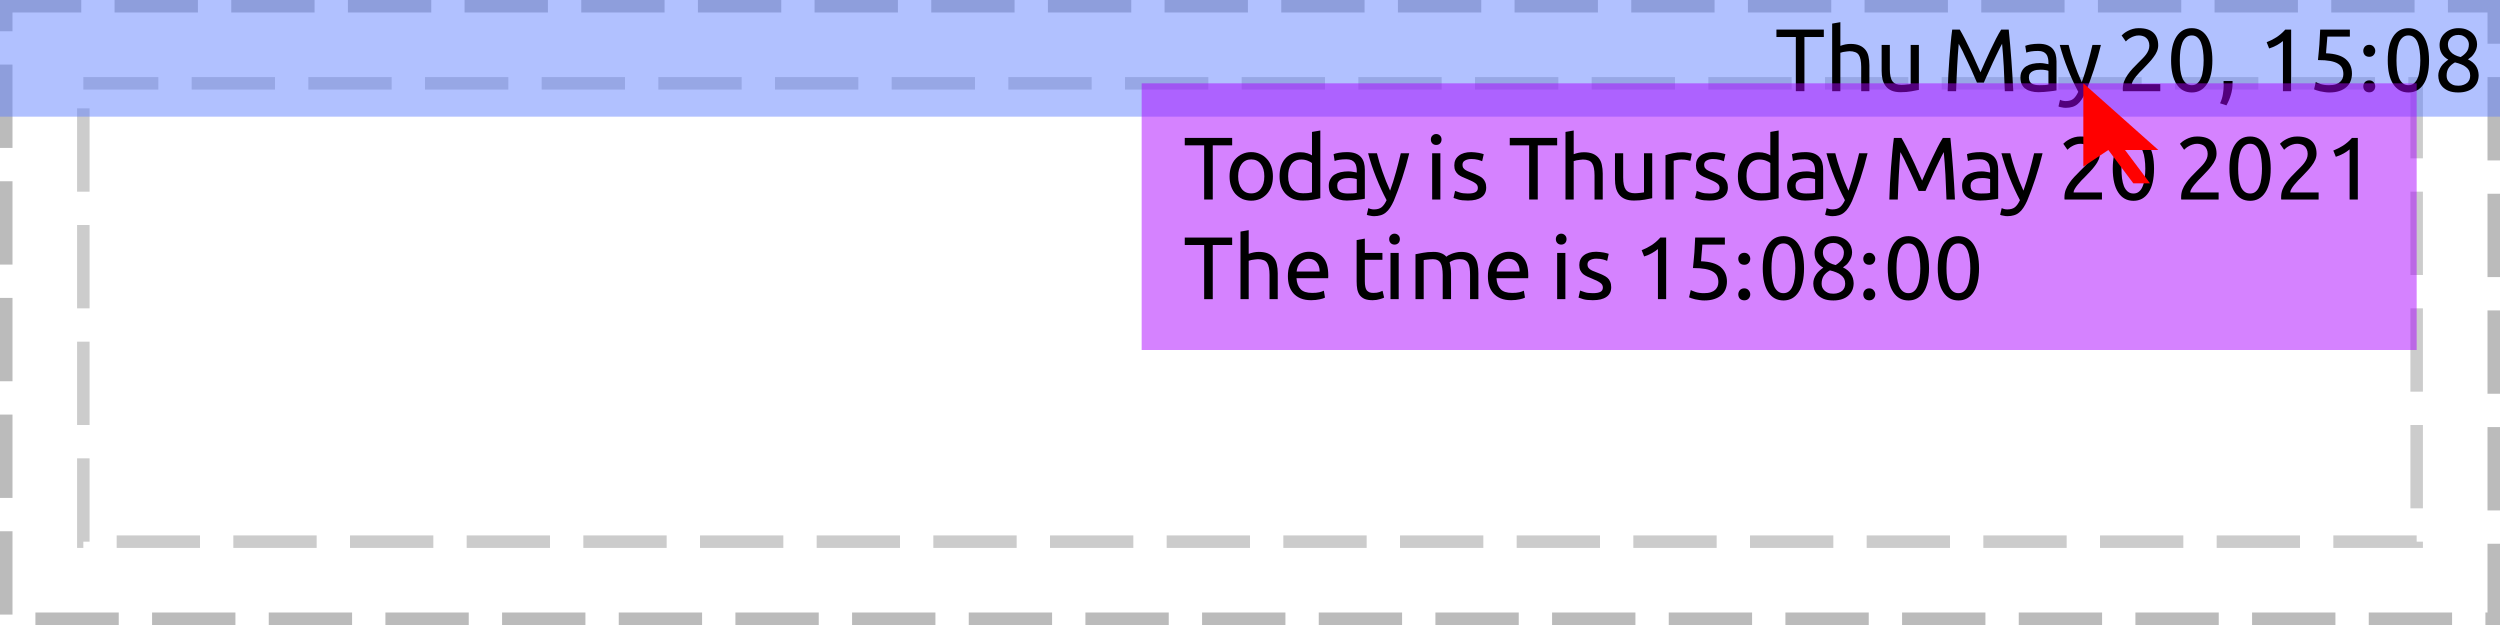
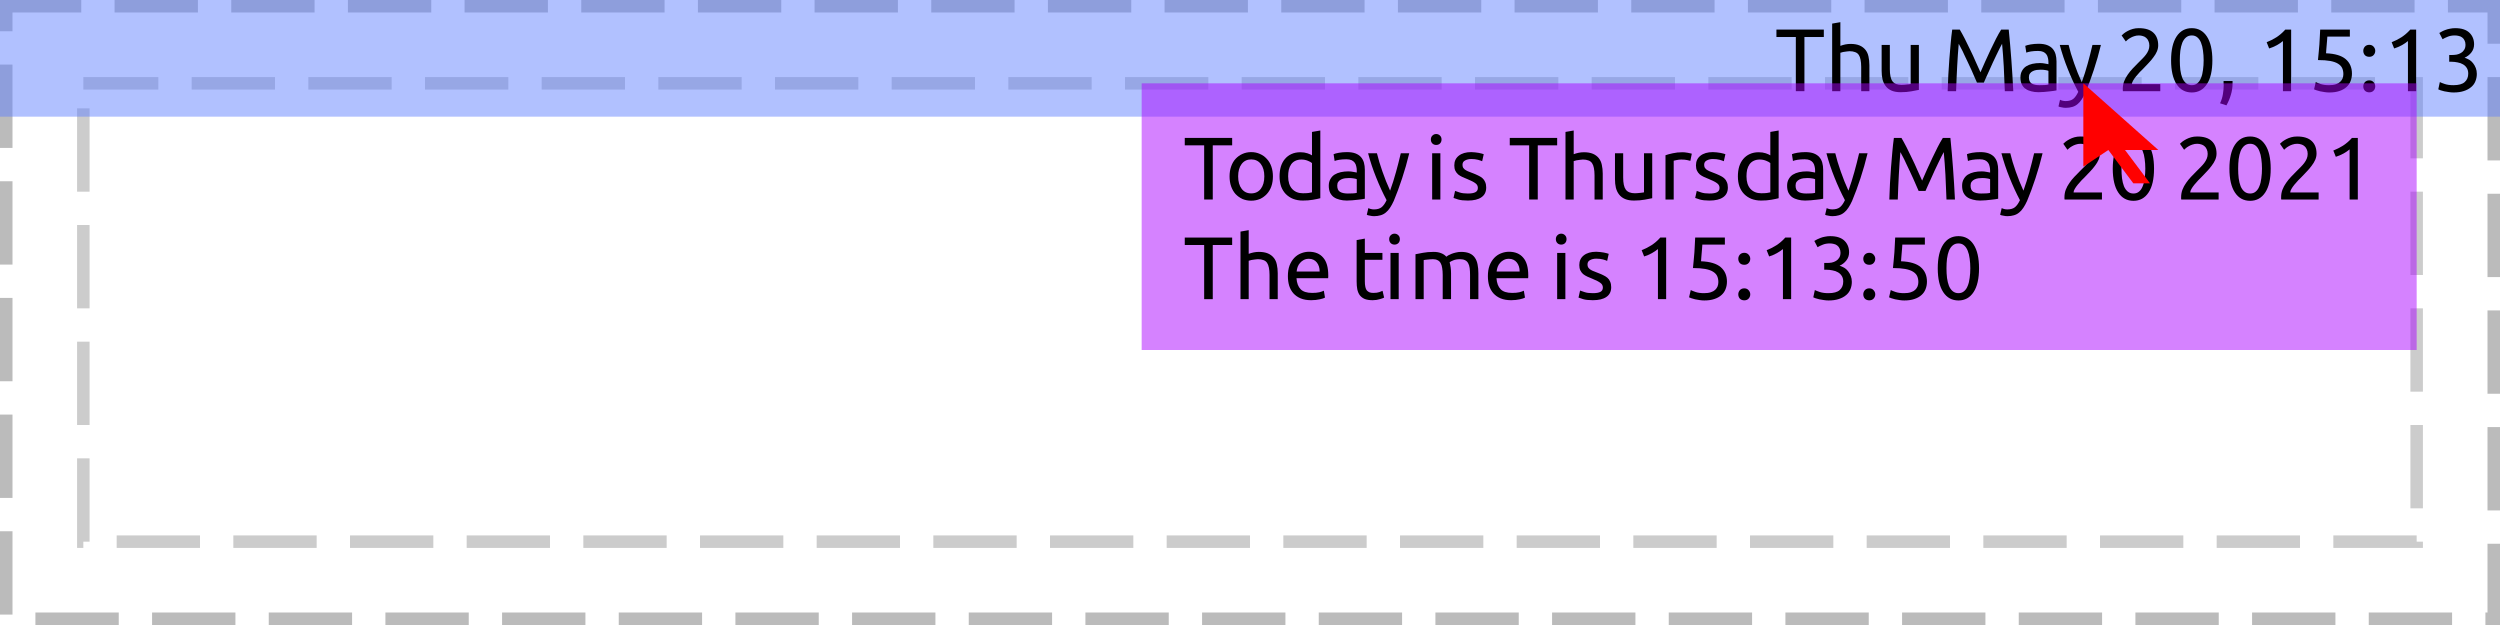
<svg xmlns="http://www.w3.org/2000/svg" xmlns:xlink="http://www.w3.org/1999/xlink" width="300pt" height="75pt" viewBox="0 0 300 75" version="1.1">
  <defs>
    <g>
      <symbol overflow="visible" id="glyph0-0">
        <path style="stroke:none;" d="M 0.531 0 L 0.531 -8 L 4.797 -8 L 4.797 0 Z M 4.266 -0.531 L 4.266 -7.469 L 1.062 -7.469 L 1.062 -0.531 Z M 4.266 -0.531 " />
      </symbol>
      <symbol overflow="visible" id="glyph0-1">
        <path style="stroke:none;" d="" />
      </symbol>
      <symbol overflow="visible" id="glyph0-2">
        <path style="stroke:none;" d="M 5.859 -7.391 L 5.859 -6.5 L 3.531 -6.5 L 3.531 0 L 2.5 0 L 2.5 -6.5 L 0.172 -6.5 L 0.172 -7.391 Z M 5.859 -7.391 " />
      </symbol>
      <symbol overflow="visible" id="glyph0-3">
        <path style="stroke:none;" d="M 0.859 0 L 0.859 -8.109 L 1.844 -8.281 L 1.844 -5.438 C 2.031 -5.508 2.227 -5.566 2.438 -5.609 C 2.645 -5.648 2.852 -5.672 3.062 -5.672 C 3.5 -5.672 3.863 -5.609 4.156 -5.484 C 4.445 -5.359 4.68 -5.18 4.859 -4.953 C 5.035 -4.734 5.156 -4.469 5.219 -4.156 C 5.289 -3.844 5.328 -3.492 5.328 -3.109 L 5.328 0 L 4.344 0 L 4.344 -2.906 C 4.344 -3.25 4.316 -3.539 4.266 -3.781 C 4.223 -4.02 4.148 -4.211 4.047 -4.359 C 3.941 -4.516 3.797 -4.625 3.609 -4.688 C 3.43 -4.758 3.211 -4.797 2.953 -4.797 C 2.848 -4.797 2.738 -4.785 2.625 -4.766 C 2.508 -4.754 2.398 -4.738 2.297 -4.719 C 2.191 -4.707 2.098 -4.688 2.016 -4.656 C 1.941 -4.633 1.883 -4.617 1.844 -4.609 L 1.844 0 Z M 0.859 0 " />
      </symbol>
      <symbol overflow="visible" id="glyph0-4">
        <path style="stroke:none;" d="M 5.266 -0.156 C 5.047 -0.102 4.75 -0.047 4.375 0.016 C 4 0.086 3.566 0.125 3.078 0.125 C 2.648 0.125 2.289 0.062 2 -0.062 C 1.707 -0.188 1.473 -0.363 1.297 -0.594 C 1.117 -0.82 0.988 -1.094 0.906 -1.406 C 0.832 -1.719 0.797 -2.062 0.797 -2.438 L 0.797 -5.547 L 1.781 -5.547 L 1.781 -2.641 C 1.781 -1.961 1.883 -1.477 2.094 -1.188 C 2.312 -0.895 2.676 -0.75 3.188 -0.75 C 3.289 -0.75 3.398 -0.754 3.516 -0.766 C 3.629 -0.773 3.734 -0.785 3.828 -0.797 C 3.93 -0.805 4.02 -0.816 4.094 -0.828 C 4.176 -0.836 4.238 -0.848 4.281 -0.859 L 4.281 -5.547 L 5.266 -5.547 Z M 5.266 -0.156 " />
      </symbol>
      <symbol overflow="visible" id="glyph0-5">
        <path style="stroke:none;" d="M 4.234 -1.031 C 4.16 -1.195 4.066 -1.41 3.953 -1.672 C 3.836 -1.941 3.711 -2.227 3.578 -2.531 C 3.441 -2.832 3.297 -3.145 3.141 -3.469 C 2.984 -3.789 2.836 -4.098 2.703 -4.391 C 2.578 -4.68 2.453 -4.938 2.328 -5.156 C 2.211 -5.383 2.117 -5.562 2.047 -5.688 C 1.973 -4.844 1.91 -3.93 1.859 -2.953 C 1.805 -1.984 1.766 -1 1.734 0 L 0.719 0 C 0.738 -0.633 0.766 -1.273 0.797 -1.922 C 0.836 -2.578 0.879 -3.219 0.922 -3.844 C 0.973 -4.477 1.023 -5.094 1.078 -5.688 C 1.129 -6.289 1.191 -6.859 1.266 -7.391 L 2.172 -7.391 C 2.359 -7.078 2.562 -6.707 2.781 -6.281 C 3 -5.852 3.219 -5.406 3.438 -4.938 C 3.664 -4.477 3.879 -4.016 4.078 -3.547 C 4.285 -3.078 4.477 -2.648 4.656 -2.266 C 4.82 -2.648 5.008 -3.078 5.219 -3.547 C 5.426 -4.016 5.641 -4.477 5.859 -4.938 C 6.078 -5.406 6.297 -5.852 6.516 -6.281 C 6.734 -6.707 6.941 -7.078 7.141 -7.391 L 8.047 -7.391 C 8.285 -5.016 8.469 -2.551 8.594 0 L 7.578 0 C 7.547 -1 7.504 -1.984 7.453 -2.953 C 7.398 -3.93 7.332 -4.844 7.25 -5.688 C 7.188 -5.562 7.094 -5.383 6.969 -5.156 C 6.852 -4.938 6.727 -4.68 6.594 -4.391 C 6.457 -4.098 6.312 -3.789 6.156 -3.469 C 6.008 -3.145 5.867 -2.832 5.734 -2.531 C 5.598 -2.227 5.469 -1.941 5.344 -1.672 C 5.227 -1.41 5.133 -1.195 5.062 -1.031 Z M 4.234 -1.031 " />
      </symbol>
      <symbol overflow="visible" id="glyph0-6">
        <path style="stroke:none;" d="M 2.734 -0.719 C 2.961 -0.719 3.164 -0.723 3.344 -0.734 C 3.531 -0.742 3.688 -0.766 3.812 -0.797 L 3.812 -2.438 C 3.738 -2.477 3.617 -2.508 3.453 -2.531 C 3.297 -2.562 3.102 -2.578 2.875 -2.578 C 2.727 -2.578 2.57 -2.566 2.406 -2.547 C 2.238 -2.523 2.082 -2.477 1.938 -2.406 C 1.801 -2.344 1.688 -2.25 1.594 -2.125 C 1.508 -2.008 1.469 -1.859 1.469 -1.672 C 1.469 -1.305 1.578 -1.055 1.797 -0.922 C 2.023 -0.785 2.336 -0.719 2.734 -0.719 Z M 2.641 -5.688 C 3.047 -5.688 3.383 -5.633 3.656 -5.531 C 3.926 -5.426 4.145 -5.281 4.312 -5.094 C 4.477 -4.906 4.598 -4.68 4.672 -4.422 C 4.742 -4.16 4.781 -3.875 4.781 -3.562 L 4.781 -0.094 C 4.695 -0.082 4.578 -0.062 4.422 -0.031 C 4.266 -0.008 4.094 0.008 3.906 0.031 C 3.719 0.051 3.508 0.07 3.281 0.094 C 3.062 0.113 2.836 0.125 2.609 0.125 C 2.297 0.125 2.008 0.086 1.75 0.016 C 1.488 -0.047 1.258 -0.145 1.062 -0.281 C 0.875 -0.414 0.723 -0.598 0.609 -0.828 C 0.504 -1.055 0.453 -1.332 0.453 -1.656 C 0.453 -1.957 0.516 -2.219 0.641 -2.438 C 0.766 -2.664 0.93 -2.848 1.141 -2.984 C 1.359 -3.117 1.609 -3.219 1.891 -3.281 C 2.18 -3.344 2.484 -3.375 2.797 -3.375 C 2.898 -3.375 3.004 -3.367 3.109 -3.359 C 3.211 -3.348 3.312 -3.332 3.406 -3.312 C 3.5 -3.289 3.582 -3.273 3.656 -3.266 C 3.727 -3.254 3.781 -3.242 3.812 -3.234 L 3.812 -3.516 C 3.812 -3.672 3.789 -3.828 3.75 -3.984 C 3.719 -4.148 3.656 -4.297 3.562 -4.422 C 3.469 -4.547 3.344 -4.645 3.188 -4.719 C 3.031 -4.789 2.82 -4.828 2.562 -4.828 C 2.238 -4.828 1.953 -4.805 1.703 -4.766 C 1.453 -4.723 1.27 -4.676 1.156 -4.625 L 1.031 -5.438 C 1.164 -5.5 1.379 -5.555 1.672 -5.609 C 1.973 -5.66 2.297 -5.688 2.641 -5.688 Z M 2.641 -5.688 " />
      </symbol>
      <symbol overflow="visible" id="glyph0-7">
        <path style="stroke:none;" d="M 0.203 1.031 C 0.273 1.07 0.375 1.109 0.5 1.141 C 0.625 1.172 0.75 1.188 0.875 1.188 C 1.27 1.188 1.578 1.098 1.797 0.922 C 2.016 0.742 2.211 0.461 2.391 0.078 C 1.941 -0.773 1.523 -1.68 1.141 -2.641 C 0.754 -3.598 0.43 -4.566 0.172 -5.547 L 1.234 -5.547 C 1.316 -5.223 1.41 -4.875 1.516 -4.5 C 1.629 -4.133 1.754 -3.754 1.891 -3.359 C 2.023 -2.973 2.172 -2.582 2.328 -2.188 C 2.484 -1.801 2.645 -1.426 2.812 -1.062 C 3.082 -1.812 3.316 -2.551 3.516 -3.281 C 3.723 -4.02 3.914 -4.773 4.094 -5.547 L 5.109 -5.547 C 4.859 -4.504 4.57 -3.5 4.25 -2.531 C 3.938 -1.57 3.602 -0.672 3.25 0.172 C 3.102 0.492 2.953 0.77 2.797 1 C 2.648 1.227 2.484 1.414 2.297 1.562 C 2.109 1.719 1.898 1.828 1.672 1.891 C 1.441 1.961 1.18 2 0.891 2 C 0.805 2 0.723 1.992 0.641 1.984 C 0.555 1.973 0.473 1.957 0.391 1.938 C 0.305 1.926 0.227 1.91 0.156 1.891 C 0.094 1.867 0.047 1.848 0.016 1.828 Z M 0.203 1.031 " />
      </symbol>
      <symbol overflow="visible" id="glyph0-8">
        <path style="stroke:none;" d="M 4.984 -5.5 C 4.984 -5.25 4.93 -5.004 4.828 -4.766 C 4.723 -4.523 4.582 -4.289 4.406 -4.062 C 4.238 -3.832 4.047 -3.602 3.828 -3.375 C 3.617 -3.156 3.41 -2.938 3.203 -2.719 C 3.078 -2.602 2.938 -2.461 2.781 -2.297 C 2.625 -2.129 2.473 -1.957 2.328 -1.781 C 2.18 -1.602 2.062 -1.43 1.969 -1.266 C 1.875 -1.109 1.828 -0.969 1.828 -0.844 L 5.234 -0.844 L 5.234 0 L 0.75 0 C 0.738 -0.039 0.734 -0.082 0.734 -0.125 C 0.734 -0.164 0.734 -0.207 0.734 -0.25 C 0.734 -0.582 0.785 -0.891 0.891 -1.172 C 1.004 -1.461 1.148 -1.734 1.328 -1.984 C 1.504 -2.242 1.703 -2.488 1.922 -2.719 C 2.148 -2.945 2.367 -3.172 2.578 -3.391 C 2.754 -3.555 2.922 -3.723 3.078 -3.891 C 3.242 -4.055 3.391 -4.223 3.516 -4.391 C 3.641 -4.555 3.738 -4.727 3.812 -4.906 C 3.883 -5.082 3.922 -5.27 3.922 -5.469 C 3.922 -5.688 3.883 -5.867 3.812 -6.016 C 3.75 -6.172 3.66 -6.297 3.547 -6.391 C 3.441 -6.492 3.312 -6.566 3.156 -6.609 C 3 -6.66 2.836 -6.688 2.672 -6.688 C 2.461 -6.688 2.27 -6.656 2.094 -6.594 C 1.926 -6.539 1.773 -6.473 1.641 -6.391 C 1.504 -6.316 1.391 -6.238 1.297 -6.156 C 1.203 -6.082 1.133 -6.02 1.094 -5.969 L 0.594 -6.688 C 0.656 -6.75 0.75 -6.832 0.875 -6.938 C 1.008 -7.039 1.164 -7.141 1.344 -7.234 C 1.52 -7.328 1.719 -7.406 1.938 -7.469 C 2.156 -7.531 2.395 -7.562 2.656 -7.562 C 3.438 -7.562 4.02 -7.379 4.406 -7.016 C 4.789 -6.66 4.984 -6.156 4.984 -5.5 Z M 4.984 -5.5 " />
      </symbol>
      <symbol overflow="visible" id="glyph0-9">
        <path style="stroke:none;" d="M 0.531 -3.703 C 0.531 -4.941 0.75 -5.895 1.188 -6.562 C 1.625 -7.227 2.234 -7.562 3.016 -7.562 C 3.785 -7.562 4.391 -7.227 4.828 -6.562 C 5.266 -5.895 5.484 -4.941 5.484 -3.703 C 5.484 -2.461 5.266 -1.508 4.828 -0.844 C 4.391 -0.176 3.785 0.156 3.016 0.156 C 2.234 0.156 1.625 -0.176 1.188 -0.844 C 0.75 -1.508 0.531 -2.461 0.531 -3.703 Z M 4.438 -3.703 C 4.438 -4.109 4.41 -4.492 4.359 -4.859 C 4.316 -5.223 4.238 -5.539 4.125 -5.812 C 4.02 -6.082 3.875 -6.297 3.688 -6.453 C 3.508 -6.609 3.285 -6.688 3.016 -6.688 C 2.742 -6.688 2.516 -6.609 2.328 -6.453 C 2.141 -6.297 1.988 -6.082 1.875 -5.812 C 1.77 -5.539 1.691 -5.223 1.641 -4.859 C 1.598 -4.492 1.578 -4.109 1.578 -3.703 C 1.578 -3.297 1.598 -2.91 1.641 -2.547 C 1.691 -2.18 1.77 -1.863 1.875 -1.594 C 1.988 -1.32 2.141 -1.109 2.328 -0.953 C 2.516 -0.797 2.742 -0.719 3.016 -0.719 C 3.285 -0.719 3.508 -0.797 3.688 -0.953 C 3.875 -1.109 4.02 -1.32 4.125 -1.594 C 4.238 -1.863 4.316 -2.18 4.359 -2.547 C 4.41 -2.91 4.438 -3.297 4.438 -3.703 Z M 4.438 -3.703 " />
      </symbol>
      <symbol overflow="visible" id="glyph0-10">
        <path style="stroke:none;" d="M 1.906 -1.219 C 1.906 -1.156 1.906 -1.098 1.906 -1.047 C 1.906 -0.992 1.906 -0.941 1.906 -0.891 C 1.906 -0.441 1.836 0 1.703 0.438 C 1.578 0.875 1.398 1.297 1.172 1.703 L 0.406 1.453 C 0.582 1.086 0.695 0.719 0.75 0.344 C 0.812 -0.031 0.844 -0.379 0.844 -0.703 C 0.844 -0.797 0.836 -0.883 0.828 -0.969 C 0.828 -1.051 0.828 -1.133 0.828 -1.219 Z M 1.906 -1.219 " />
      </symbol>
      <symbol overflow="visible" id="glyph0-11">
        <path style="stroke:none;" d="M 1 -5.875 C 1.395 -6.031 1.785 -6.227 2.172 -6.469 C 2.555 -6.719 2.91 -7.023 3.234 -7.391 L 3.938 -7.391 L 3.938 0 L 2.953 0 L 2.953 -6.016 C 2.859 -5.941 2.75 -5.859 2.625 -5.766 C 2.5 -5.68 2.363 -5.598 2.219 -5.516 C 2.07 -5.441 1.922 -5.367 1.766 -5.297 C 1.609 -5.234 1.453 -5.176 1.297 -5.125 Z M 1 -5.875 " />
      </symbol>
      <symbol overflow="visible" id="glyph0-12">
        <path style="stroke:none;" d="M 2.125 -4.547 C 3.195 -4.504 3.984 -4.27 4.484 -3.844 C 4.984 -3.414 5.234 -2.836 5.234 -2.109 C 5.234 -1.773 5.176 -1.469 5.062 -1.188 C 4.957 -0.914 4.789 -0.68 4.562 -0.484 C 4.344 -0.285 4.062 -0.129 3.719 -0.016 C 3.383 0.098 2.984 0.156 2.516 0.156 C 2.328 0.156 2.133 0.141 1.938 0.109 C 1.75 0.086 1.57 0.055 1.406 0.016 C 1.238 -0.023 1.094 -0.066 0.969 -0.109 C 0.844 -0.16 0.75 -0.195 0.688 -0.219 L 0.891 -1.094 C 1.004 -1.031 1.195 -0.953 1.469 -0.859 C 1.75 -0.766 2.086 -0.719 2.484 -0.719 C 2.805 -0.719 3.078 -0.754 3.297 -0.828 C 3.516 -0.898 3.688 -0.992 3.812 -1.109 C 3.945 -1.234 4.047 -1.375 4.109 -1.531 C 4.172 -1.695 4.203 -1.867 4.203 -2.047 C 4.203 -2.316 4.156 -2.555 4.062 -2.766 C 3.969 -2.973 3.801 -3.148 3.562 -3.297 C 3.332 -3.441 3.02 -3.551 2.625 -3.625 C 2.238 -3.695 1.75 -3.734 1.156 -3.734 C 1.195 -4.086 1.227 -4.414 1.25 -4.719 C 1.281 -5.02 1.305 -5.316 1.328 -5.609 C 1.348 -5.898 1.363 -6.191 1.375 -6.484 C 1.383 -6.773 1.398 -7.078 1.422 -7.391 L 4.984 -7.391 L 4.984 -6.547 L 2.281 -6.547 C 2.27 -6.441 2.258 -6.297 2.25 -6.109 C 2.238 -5.93 2.223 -5.742 2.203 -5.547 C 2.191 -5.359 2.176 -5.172 2.156 -4.984 C 2.145 -4.797 2.133 -4.648 2.125 -4.547 Z M 2.125 -4.547 " />
      </symbol>
      <symbol overflow="visible" id="glyph0-13">
        <path style="stroke:none;" d="M 2.031 -0.578 C 2.031 -0.379 1.961 -0.207 1.828 -0.062 C 1.703 0.07 1.531 0.141 1.312 0.141 C 1.094 0.141 0.914 0.07 0.781 -0.062 C 0.656 -0.207 0.594 -0.379 0.594 -0.578 C 0.594 -0.766 0.656 -0.93 0.781 -1.078 C 0.914 -1.223 1.094 -1.297 1.312 -1.297 C 1.531 -1.297 1.703 -1.223 1.828 -1.078 C 1.961 -0.93 2.031 -0.766 2.031 -0.578 Z M 2.031 -4.844 C 2.031 -4.645 1.961 -4.473 1.828 -4.328 C 1.703 -4.191 1.531 -4.125 1.312 -4.125 C 1.094 -4.125 0.914 -4.191 0.781 -4.328 C 0.656 -4.473 0.594 -4.645 0.594 -4.844 C 0.594 -5.031 0.656 -5.195 0.781 -5.344 C 0.914 -5.488 1.094 -5.562 1.312 -5.562 C 1.531 -5.562 1.703 -5.488 1.828 -5.344 C 1.961 -5.195 2.031 -5.031 2.031 -4.844 Z M 2.031 -4.844 " />
      </symbol>
      <symbol overflow="visible" id="glyph0-14">
-         <path style="stroke:none;" d="M 5.438 -1.922 C 5.438 -1.617 5.383 -1.344 5.281 -1.094 C 5.176 -0.844 5.02 -0.625 4.812 -0.438 C 4.613 -0.25 4.359 -0.102 4.047 0 C 3.742 0.102 3.395 0.156 3 0.156 C 2.539 0.156 2.156 0.094 1.844 -0.031 C 1.531 -0.164 1.281 -0.332 1.094 -0.531 C 0.914 -0.727 0.785 -0.945 0.703 -1.188 C 0.629 -1.426 0.594 -1.656 0.594 -1.875 C 0.594 -2.07 0.625 -2.266 0.688 -2.453 C 0.758 -2.648 0.848 -2.828 0.953 -2.984 C 1.066 -3.148 1.195 -3.297 1.344 -3.422 C 1.488 -3.555 1.641 -3.676 1.797 -3.781 C 1.098 -4.176 0.75 -4.758 0.75 -5.531 C 0.75 -5.801 0.801 -6.062 0.906 -6.312 C 1.02 -6.562 1.176 -6.773 1.375 -6.953 C 1.57 -7.141 1.805 -7.285 2.078 -7.391 C 2.359 -7.504 2.672 -7.562 3.016 -7.562 C 3.41 -7.562 3.75 -7.5 4.031 -7.375 C 4.312 -7.258 4.539 -7.109 4.719 -6.922 C 4.906 -6.734 5.039 -6.523 5.125 -6.297 C 5.207 -6.066 5.25 -5.848 5.25 -5.641 C 5.25 -5.43 5.219 -5.234 5.156 -5.047 C 5.094 -4.867 5.008 -4.703 4.906 -4.547 C 4.812 -4.391 4.695 -4.25 4.562 -4.125 C 4.426 -4.008 4.289 -3.906 4.156 -3.812 C 4.988 -3.414 5.414 -2.785 5.438 -1.922 Z M 1.594 -1.859 C 1.594 -1.734 1.613 -1.598 1.656 -1.453 C 1.707 -1.316 1.789 -1.188 1.906 -1.062 C 2.02 -0.945 2.164 -0.848 2.344 -0.766 C 2.52 -0.691 2.742 -0.656 3.016 -0.656 C 3.254 -0.656 3.461 -0.691 3.641 -0.766 C 3.828 -0.836 3.977 -0.926 4.094 -1.031 C 4.207 -1.145 4.289 -1.27 4.344 -1.406 C 4.395 -1.551 4.422 -1.703 4.422 -1.859 C 4.422 -2.086 4.379 -2.285 4.297 -2.453 C 4.211 -2.617 4.086 -2.766 3.922 -2.891 C 3.766 -3.023 3.57 -3.133 3.344 -3.219 C 3.125 -3.312 2.875 -3.391 2.594 -3.453 C 2.27 -3.273 2.02 -3.055 1.844 -2.797 C 1.676 -2.535 1.594 -2.223 1.594 -1.859 Z M 4.266 -5.641 C 4.266 -5.754 4.238 -5.875 4.188 -6 C 4.145 -6.125 4.07 -6.238 3.969 -6.344 C 3.875 -6.457 3.742 -6.551 3.578 -6.625 C 3.422 -6.707 3.234 -6.75 3.016 -6.75 C 2.785 -6.75 2.586 -6.711 2.422 -6.641 C 2.266 -6.566 2.133 -6.473 2.031 -6.359 C 1.938 -6.254 1.863 -6.133 1.812 -6 C 1.77 -5.875 1.75 -5.742 1.75 -5.609 C 1.75 -5.453 1.773 -5.297 1.828 -5.141 C 1.891 -4.984 1.977 -4.836 2.094 -4.703 C 2.219 -4.566 2.379 -4.445 2.578 -4.344 C 2.773 -4.238 3.008 -4.156 3.281 -4.094 C 3.57 -4.27 3.805 -4.473 3.984 -4.703 C 4.172 -4.941 4.266 -5.254 4.266 -5.641 Z M 4.266 -5.641 " />
+         <path style="stroke:none;" d="M 2.406 -0.719 C 3.039 -0.719 3.492 -0.844 3.766 -1.094 C 4.047 -1.344 4.188 -1.68 4.188 -2.109 C 4.188 -2.379 4.129 -2.602 4.016 -2.781 C 3.898 -2.969 3.75 -3.113 3.562 -3.219 C 3.375 -3.332 3.156 -3.41 2.906 -3.453 C 2.664 -3.504 2.422 -3.531 2.172 -3.531 L 1.906 -3.531 L 1.906 -4.344 L 2.266 -4.344 C 2.441 -4.344 2.625 -4.359 2.812 -4.391 C 3 -4.43 3.172 -4.5 3.328 -4.594 C 3.484 -4.688 3.609 -4.812 3.703 -4.969 C 3.805 -5.125 3.859 -5.328 3.859 -5.578 C 3.859 -5.773 3.82 -5.941 3.75 -6.078 C 3.688 -6.223 3.594 -6.344 3.469 -6.438 C 3.352 -6.531 3.219 -6.594 3.062 -6.625 C 2.914 -6.664 2.754 -6.688 2.578 -6.688 C 2.242 -6.688 1.957 -6.633 1.719 -6.531 C 1.477 -6.438 1.273 -6.336 1.109 -6.234 L 0.719 -6.984 C 0.812 -7.047 0.922 -7.109 1.047 -7.172 C 1.18 -7.242 1.328 -7.305 1.484 -7.359 C 1.648 -7.422 1.828 -7.469 2.016 -7.5 C 2.211 -7.539 2.41 -7.562 2.609 -7.562 C 3.004 -7.562 3.344 -7.516 3.625 -7.422 C 3.914 -7.328 4.148 -7.191 4.328 -7.016 C 4.516 -6.836 4.656 -6.629 4.75 -6.391 C 4.844 -6.16 4.891 -5.906 4.891 -5.625 C 4.891 -5.238 4.773 -4.906 4.547 -4.625 C 4.328 -4.352 4.062 -4.148 3.75 -4.016 C 3.945 -3.953 4.133 -3.867 4.312 -3.766 C 4.488 -3.66 4.641 -3.523 4.766 -3.359 C 4.898 -3.191 5.008 -3 5.094 -2.781 C 5.176 -2.57 5.219 -2.336 5.219 -2.078 C 5.219 -1.754 5.16 -1.457 5.047 -1.188 C 4.941 -0.914 4.77 -0.68 4.531 -0.484 C 4.301 -0.285 4.008 -0.129 3.656 -0.016 C 3.312 0.098 2.906 0.156 2.438 0.156 C 2.25 0.156 2.055 0.141 1.859 0.109 C 1.66 0.086 1.477 0.055 1.312 0.016 C 1.145 -0.023 0.992 -0.066 0.859 -0.109 C 0.734 -0.16 0.645 -0.195 0.594 -0.219 L 0.781 -1.094 C 0.895 -1.031 1.094 -0.953 1.375 -0.859 C 1.656 -0.766 2 -0.719 2.406 -0.719 Z M 2.406 -0.719 " />
      </symbol>
      <symbol overflow="visible" id="glyph0-15">
        <path style="stroke:none;" d="M 5.75 -2.781 C 5.75 -2.332 5.688 -1.93 5.562 -1.578 C 5.438 -1.223 5.254 -0.914 5.016 -0.656 C 4.785 -0.406 4.508 -0.207 4.188 -0.062 C 3.875 0.07 3.523 0.141 3.141 0.141 C 2.766 0.141 2.414 0.07 2.094 -0.062 C 1.781 -0.207 1.504 -0.406 1.266 -0.656 C 1.035 -0.914 0.859 -1.223 0.734 -1.578 C 0.609 -1.93 0.547 -2.332 0.547 -2.781 C 0.547 -3.207 0.609 -3.598 0.734 -3.953 C 0.859 -4.316 1.035 -4.625 1.266 -4.875 C 1.504 -5.133 1.781 -5.332 2.094 -5.469 C 2.414 -5.613 2.766 -5.688 3.141 -5.688 C 3.523 -5.688 3.875 -5.613 4.188 -5.469 C 4.508 -5.332 4.785 -5.133 5.016 -4.875 C 5.254 -4.625 5.438 -4.316 5.562 -3.953 C 5.688 -3.598 5.75 -3.207 5.75 -2.781 Z M 4.719 -2.781 C 4.719 -3.406 4.578 -3.898 4.297 -4.266 C 4.016 -4.629 3.629 -4.812 3.141 -4.812 C 2.66 -4.812 2.281 -4.629 2 -4.266 C 1.719 -3.898 1.578 -3.406 1.578 -2.781 C 1.578 -2.145 1.719 -1.645 2 -1.281 C 2.281 -0.914 2.66 -0.734 3.141 -0.734 C 3.629 -0.734 4.016 -0.914 4.297 -1.281 C 4.578 -1.645 4.719 -2.145 4.719 -2.781 Z M 4.719 -2.781 " />
      </symbol>
      <symbol overflow="visible" id="glyph0-16">
        <path style="stroke:none;" d="M 4.438 -4.375 C 4.32 -4.477 4.148 -4.57 3.922 -4.656 C 3.691 -4.75 3.441 -4.797 3.172 -4.797 C 2.891 -4.797 2.645 -4.742 2.438 -4.641 C 2.238 -4.547 2.07 -4.406 1.938 -4.219 C 1.812 -4.039 1.719 -3.828 1.656 -3.578 C 1.602 -3.328 1.578 -3.062 1.578 -2.781 C 1.578 -2.125 1.738 -1.617 2.062 -1.266 C 2.383 -0.922 2.812 -0.75 3.344 -0.75 C 3.613 -0.75 3.836 -0.758 4.016 -0.781 C 4.203 -0.812 4.344 -0.836 4.438 -0.859 Z M 4.438 -8.109 L 5.438 -8.281 L 5.438 -0.156 C 5.207 -0.094 4.91 -0.031 4.547 0.031 C 4.191 0.094 3.785 0.125 3.328 0.125 C 2.898 0.125 2.516 0.055 2.172 -0.078 C 1.836 -0.211 1.547 -0.406 1.297 -0.656 C 1.055 -0.906 0.867 -1.207 0.734 -1.562 C 0.609 -1.926 0.547 -2.332 0.547 -2.781 C 0.547 -3.207 0.598 -3.598 0.703 -3.953 C 0.816 -4.305 0.977 -4.609 1.188 -4.859 C 1.406 -5.117 1.664 -5.316 1.969 -5.453 C 2.281 -5.598 2.641 -5.672 3.047 -5.672 C 3.359 -5.672 3.641 -5.629 3.891 -5.547 C 4.141 -5.461 4.32 -5.379 4.438 -5.297 Z M 4.438 -8.109 " />
      </symbol>
      <symbol overflow="visible" id="glyph0-17">
        <path style="stroke:none;" d="M 1.844 0 L 0.859 0 L 0.859 -5.547 L 1.844 -5.547 Z M 1.344 -6.547 C 1.164 -6.547 1.016 -6.602 0.891 -6.719 C 0.766 -6.844 0.703 -7.004 0.703 -7.203 C 0.703 -7.398 0.766 -7.555 0.891 -7.672 C 1.016 -7.797 1.164 -7.859 1.344 -7.859 C 1.52 -7.859 1.672 -7.797 1.797 -7.672 C 1.922 -7.555 1.984 -7.398 1.984 -7.203 C 1.984 -7.004 1.922 -6.844 1.797 -6.719 C 1.672 -6.602 1.52 -6.547 1.344 -6.547 Z M 1.344 -6.547 " />
      </symbol>
      <symbol overflow="visible" id="glyph0-18">
        <path style="stroke:none;" d="M 2.141 -0.719 C 2.547 -0.719 2.848 -0.77 3.047 -0.875 C 3.242 -0.977 3.344 -1.148 3.344 -1.391 C 3.344 -1.629 3.242 -1.816 3.047 -1.953 C 2.859 -2.098 2.547 -2.258 2.109 -2.438 C 1.891 -2.531 1.68 -2.617 1.484 -2.703 C 1.285 -2.797 1.113 -2.898 0.969 -3.016 C 0.832 -3.141 0.723 -3.285 0.641 -3.453 C 0.555 -3.629 0.516 -3.844 0.516 -4.094 C 0.516 -4.582 0.691 -4.969 1.047 -5.25 C 1.41 -5.539 1.91 -5.688 2.547 -5.688 C 2.703 -5.688 2.859 -5.676 3.016 -5.656 C 3.172 -5.645 3.316 -5.625 3.453 -5.594 C 3.586 -5.57 3.703 -5.547 3.797 -5.516 C 3.898 -5.484 3.984 -5.457 4.047 -5.438 L 3.859 -4.594 C 3.754 -4.645 3.586 -4.703 3.359 -4.766 C 3.129 -4.828 2.859 -4.859 2.547 -4.859 C 2.266 -4.859 2.02 -4.801 1.812 -4.688 C 1.602 -4.582 1.5 -4.41 1.5 -4.172 C 1.5 -4.047 1.52 -3.938 1.562 -3.844 C 1.613 -3.758 1.688 -3.676 1.781 -3.594 C 1.883 -3.52 2.004 -3.453 2.141 -3.391 C 2.285 -3.328 2.457 -3.258 2.656 -3.188 C 2.914 -3.094 3.148 -2.992 3.359 -2.891 C 3.566 -2.797 3.742 -2.688 3.891 -2.562 C 4.035 -2.438 4.145 -2.281 4.219 -2.094 C 4.301 -1.914 4.344 -1.695 4.344 -1.438 C 4.344 -0.914 4.148 -0.523 3.766 -0.266 C 3.391 -0.004 2.848 0.125 2.141 0.125 C 1.648 0.125 1.266 0.082 0.984 0 C 0.711 -0.082 0.523 -0.145 0.422 -0.188 L 0.609 -1.031 C 0.723 -0.988 0.906 -0.926 1.156 -0.844 C 1.406 -0.758 1.734 -0.719 2.141 -0.719 Z M 2.141 -0.719 " />
      </symbol>
      <symbol overflow="visible" id="glyph0-19">
        <path style="stroke:none;" d="M 2.906 -5.672 C 2.988 -5.672 3.082 -5.664 3.188 -5.656 C 3.301 -5.645 3.41 -5.629 3.516 -5.609 C 3.629 -5.586 3.727 -5.566 3.812 -5.547 C 3.906 -5.535 3.973 -5.52 4.016 -5.5 L 3.844 -4.641 C 3.758 -4.672 3.629 -4.703 3.453 -4.734 C 3.273 -4.773 3.039 -4.797 2.75 -4.797 C 2.562 -4.797 2.379 -4.773 2.203 -4.734 C 2.023 -4.703 1.906 -4.676 1.844 -4.656 L 1.844 0 L 0.859 0 L 0.859 -5.312 C 1.086 -5.395 1.375 -5.473 1.719 -5.547 C 2.07 -5.629 2.469 -5.672 2.906 -5.672 Z M 2.906 -5.672 " />
      </symbol>
      <symbol overflow="visible" id="glyph0-20">
        <path style="stroke:none;" d="M 0.547 -2.766 C 0.547 -3.254 0.613 -3.68 0.75 -4.047 C 0.895 -4.41 1.082 -4.711 1.312 -4.953 C 1.551 -5.203 1.82 -5.383 2.125 -5.5 C 2.438 -5.625 2.754 -5.688 3.078 -5.688 C 3.816 -5.688 4.383 -5.453 4.781 -4.984 C 5.188 -4.523 5.391 -3.816 5.391 -2.859 C 5.391 -2.816 5.391 -2.758 5.391 -2.688 C 5.391 -2.625 5.383 -2.566 5.375 -2.516 L 1.578 -2.516 C 1.617 -1.93 1.785 -1.488 2.078 -1.188 C 2.367 -0.895 2.828 -0.75 3.453 -0.75 C 3.797 -0.75 4.086 -0.773 4.328 -0.828 C 4.566 -0.891 4.742 -0.953 4.859 -1.016 L 5 -0.188 C 4.883 -0.113 4.676 -0.047 4.375 0.016 C 4.07 0.086 3.727 0.125 3.344 0.125 C 2.852 0.125 2.43 0.051 2.078 -0.094 C 1.734 -0.238 1.445 -0.438 1.219 -0.688 C 0.988 -0.945 0.816 -1.254 0.703 -1.609 C 0.598 -1.961 0.547 -2.348 0.547 -2.766 Z M 4.359 -3.312 C 4.359 -3.758 4.242 -4.125 4.016 -4.406 C 3.785 -4.695 3.469 -4.844 3.062 -4.844 C 2.832 -4.844 2.629 -4.797 2.453 -4.703 C 2.285 -4.617 2.141 -4.504 2.016 -4.359 C 1.891 -4.223 1.789 -4.062 1.719 -3.875 C 1.656 -3.688 1.613 -3.5 1.594 -3.312 Z M 4.359 -3.312 " />
      </symbol>
      <symbol overflow="visible" id="glyph0-21">
        <path style="stroke:none;" d="M 1.781 -5.547 L 3.891 -5.547 L 3.891 -4.719 L 1.781 -4.719 L 1.781 -2.156 C 1.781 -1.875 1.801 -1.641 1.844 -1.453 C 1.883 -1.273 1.945 -1.133 2.031 -1.031 C 2.125 -0.938 2.234 -0.863 2.359 -0.812 C 2.484 -0.77 2.633 -0.75 2.812 -0.75 C 3.102 -0.75 3.336 -0.781 3.516 -0.844 C 3.703 -0.914 3.832 -0.969 3.906 -1 L 4.094 -0.188 C 4 -0.133 3.828 -0.07 3.578 0 C 3.328 0.082 3.039 0.125 2.719 0.125 C 2.344 0.125 2.031 0.078 1.781 -0.016 C 1.539 -0.117 1.344 -0.266 1.188 -0.453 C 1.039 -0.648 0.938 -0.891 0.875 -1.172 C 0.82 -1.453 0.797 -1.773 0.797 -2.141 L 0.797 -7.094 L 1.781 -7.266 Z M 1.781 -5.547 " />
      </symbol>
      <symbol overflow="visible" id="glyph0-22">
        <path style="stroke:none;" d="M 0.859 -5.391 C 1.078 -5.441 1.375 -5.5 1.75 -5.562 C 2.125 -5.633 2.555 -5.672 3.047 -5.672 C 3.398 -5.672 3.695 -5.617 3.938 -5.516 C 4.188 -5.422 4.395 -5.281 4.562 -5.094 C 4.602 -5.133 4.676 -5.188 4.781 -5.25 C 4.895 -5.312 5.031 -5.375 5.188 -5.438 C 5.344 -5.5 5.516 -5.551 5.703 -5.594 C 5.898 -5.645 6.109 -5.672 6.328 -5.672 C 6.754 -5.672 7.102 -5.609 7.375 -5.484 C 7.645 -5.359 7.852 -5.18 8 -4.953 C 8.156 -4.723 8.258 -4.453 8.312 -4.141 C 8.375 -3.828 8.406 -3.484 8.406 -3.109 L 8.406 0 L 7.406 0 L 7.406 -2.906 C 7.406 -3.227 7.391 -3.504 7.359 -3.734 C 7.328 -3.973 7.266 -4.172 7.172 -4.328 C 7.086 -4.484 6.969 -4.598 6.812 -4.672 C 6.656 -4.754 6.457 -4.797 6.219 -4.797 C 5.883 -4.797 5.609 -4.75 5.391 -4.656 C 5.172 -4.57 5.023 -4.492 4.953 -4.422 C 5.004 -4.234 5.047 -4.031 5.078 -3.812 C 5.109 -3.594 5.125 -3.359 5.125 -3.109 L 5.125 0 L 4.125 0 L 4.125 -2.906 C 4.125 -3.227 4.102 -3.504 4.062 -3.734 C 4.031 -3.973 3.969 -4.172 3.875 -4.328 C 3.789 -4.484 3.672 -4.598 3.516 -4.672 C 3.367 -4.754 3.18 -4.797 2.953 -4.797 C 2.848 -4.797 2.738 -4.789 2.625 -4.781 C 2.508 -4.77 2.398 -4.758 2.297 -4.75 C 2.191 -4.738 2.098 -4.727 2.016 -4.719 C 1.93 -4.707 1.875 -4.695 1.844 -4.688 L 1.844 0 L 0.859 0 Z M 0.859 -5.391 " />
      </symbol>
    </g>
  </defs>
  <g id="surface4">
    <path style="fill:none;stroke-width:1.5;stroke-linecap:butt;stroke-linejoin:miter;stroke:rgb(0%,0%,0%);stroke-opacity:0.267;stroke-dasharray:10,4;stroke-dashoffset:1;stroke-miterlimit:10;" d="M 0.75 0.75 L 299.25 0.75 L 299.25 74.25 L 0.75 74.25 Z M 0.75 0.75 " />
    <path style="fill:none;stroke-width:1.5;stroke-linecap:butt;stroke-linejoin:miter;stroke:rgb(0%,0%,0%);stroke-opacity:0.2;stroke-dasharray:10,4;stroke-dashoffset:1;stroke-miterlimit:10;" d="M 10 10 L 290 10 L 290 65 L 10 65 Z M 10 10 " />
    <path style=" stroke:none;fill-rule:nonzero;fill:rgb(38.039%,50.588%,100%);fill-opacity:0.49;" d="M 0 0 L 300 0 L 300 14 L 0 14 Z M 0 0 " />
    <g style="fill:rgb(0%,0%,0%);fill-opacity:1;">
      <use xlink:href="#glyph0-1" x="211" y="10.941" />
      <use xlink:href="#glyph0-2" x="213" y="10.941" />
      <use xlink:href="#glyph0-3" x="219" y="10.941" />
      <use xlink:href="#glyph0-4" x="225" y="10.941" />
      <use xlink:href="#glyph0-1" x="231" y="10.941" />
      <use xlink:href="#glyph0-5" x="233" y="10.941" />
      <use xlink:href="#glyph0-6" x="242" y="10.941" />
      <use xlink:href="#glyph0-7" x="247" y="10.941" />
      <use xlink:href="#glyph0-1" x="252" y="10.941" />
      <use xlink:href="#glyph0-8" x="254" y="10.941" />
      <use xlink:href="#glyph0-9" x="260" y="10.941" />
      <use xlink:href="#glyph0-10" x="266" y="10.941" />
      <use xlink:href="#glyph0-1" x="269" y="10.941" />
      <use xlink:href="#glyph0-11" x="271" y="10.941" />
      <use xlink:href="#glyph0-12" x="277" y="10.941" />
      <use xlink:href="#glyph0-13" x="283" y="10.941" />
-       <use xlink:href="#glyph0-9" x="286" y="10.941" />
+       <use xlink:href="#glyph0-11" x="286" y="10.941" />
      <use xlink:href="#glyph0-14" x="292" y="10.941" />
      <use xlink:href="#glyph0-1" x="298" y="10.941" />
    </g>
    <path style=" stroke:none;fill-rule:nonzero;fill:rgb(66.667%,0%,100%);fill-opacity:0.49;" d="M 137 10 L 290 10 L 290 42 L 137 42 Z M 137 10 " />
    <g style="fill:rgb(0%,0%,0%);fill-opacity:1;">
      <use xlink:href="#glyph0-2" x="142" y="23.941" />
      <use xlink:href="#glyph0-15" x="147" y="23.941" />
      <use xlink:href="#glyph0-16" x="153" y="23.941" />
      <use xlink:href="#glyph0-6" x="159" y="23.941" />
      <use xlink:href="#glyph0-7" x="164" y="23.941" />
      <use xlink:href="#glyph0-1" x="169" y="23.941" />
      <use xlink:href="#glyph0-17" x="171" y="23.941" />
      <use xlink:href="#glyph0-18" x="174" y="23.941" />
      <use xlink:href="#glyph0-1" x="179" y="23.941" />
      <use xlink:href="#glyph0-2" x="181" y="23.941" />
      <use xlink:href="#glyph0-3" x="187" y="23.941" />
      <use xlink:href="#glyph0-4" x="193" y="23.941" />
      <use xlink:href="#glyph0-19" x="199" y="23.941" />
      <use xlink:href="#glyph0-18" x="203" y="23.941" />
      <use xlink:href="#glyph0-16" x="208" y="23.941" />
      <use xlink:href="#glyph0-6" x="214" y="23.941" />
      <use xlink:href="#glyph0-7" x="219" y="23.941" />
      <use xlink:href="#glyph0-1" x="224" y="23.941" />
      <use xlink:href="#glyph0-5" x="226" y="23.941" />
      <use xlink:href="#glyph0-6" x="235" y="23.941" />
      <use xlink:href="#glyph0-7" x="240" y="23.941" />
      <use xlink:href="#glyph0-1" x="245" y="23.941" />
      <use xlink:href="#glyph0-8" x="247" y="23.941" />
      <use xlink:href="#glyph0-9" x="253" y="23.941" />
      <use xlink:href="#glyph0-1" x="259" y="23.941" />
      <use xlink:href="#glyph0-8" x="261" y="23.941" />
      <use xlink:href="#glyph0-9" x="267" y="23.941" />
      <use xlink:href="#glyph0-8" x="273" y="23.941" />
      <use xlink:href="#glyph0-11" x="279" y="23.941" />
    </g>
    <g style="fill:rgb(0%,0%,0%);fill-opacity:1;">
      <use xlink:href="#glyph0-2" x="142" y="35.899" />
      <use xlink:href="#glyph0-3" x="148" y="35.899" />
      <use xlink:href="#glyph0-20" x="154" y="35.899" />
      <use xlink:href="#glyph0-1" x="160" y="35.899" />
      <use xlink:href="#glyph0-21" x="162" y="35.899" />
      <use xlink:href="#glyph0-17" x="166" y="35.899" />
      <use xlink:href="#glyph0-22" x="169" y="35.899" />
      <use xlink:href="#glyph0-20" x="178" y="35.899" />
      <use xlink:href="#glyph0-1" x="184" y="35.899" />
      <use xlink:href="#glyph0-17" x="186" y="35.899" />
      <use xlink:href="#glyph0-18" x="189" y="35.899" />
      <use xlink:href="#glyph0-1" x="194" y="35.899" />
      <use xlink:href="#glyph0-11" x="196" y="35.899" />
      <use xlink:href="#glyph0-12" x="202" y="35.899" />
      <use xlink:href="#glyph0-13" x="208" y="35.899" />
-       <use xlink:href="#glyph0-9" x="211" y="35.899" />
+       <use xlink:href="#glyph0-11" x="211" y="35.899" />
      <use xlink:href="#glyph0-14" x="217" y="35.899" />
      <use xlink:href="#glyph0-13" x="223" y="35.899" />
-       <use xlink:href="#glyph0-9" x="226" y="35.899" />
+       <use xlink:href="#glyph0-12" x="226" y="35.899" />
      <use xlink:href="#glyph0-9" x="232" y="35.899" />
    </g>
    <path style=" stroke:none;fill-rule:nonzero;fill:rgb(100%,0%,0%);fill-opacity:1;" d="M 250 10 L 250 20 L 253 18 L 256 22 L 258 22 L 255 18 L 259 18 Z M 250 10 " />
  </g>
</svg>
